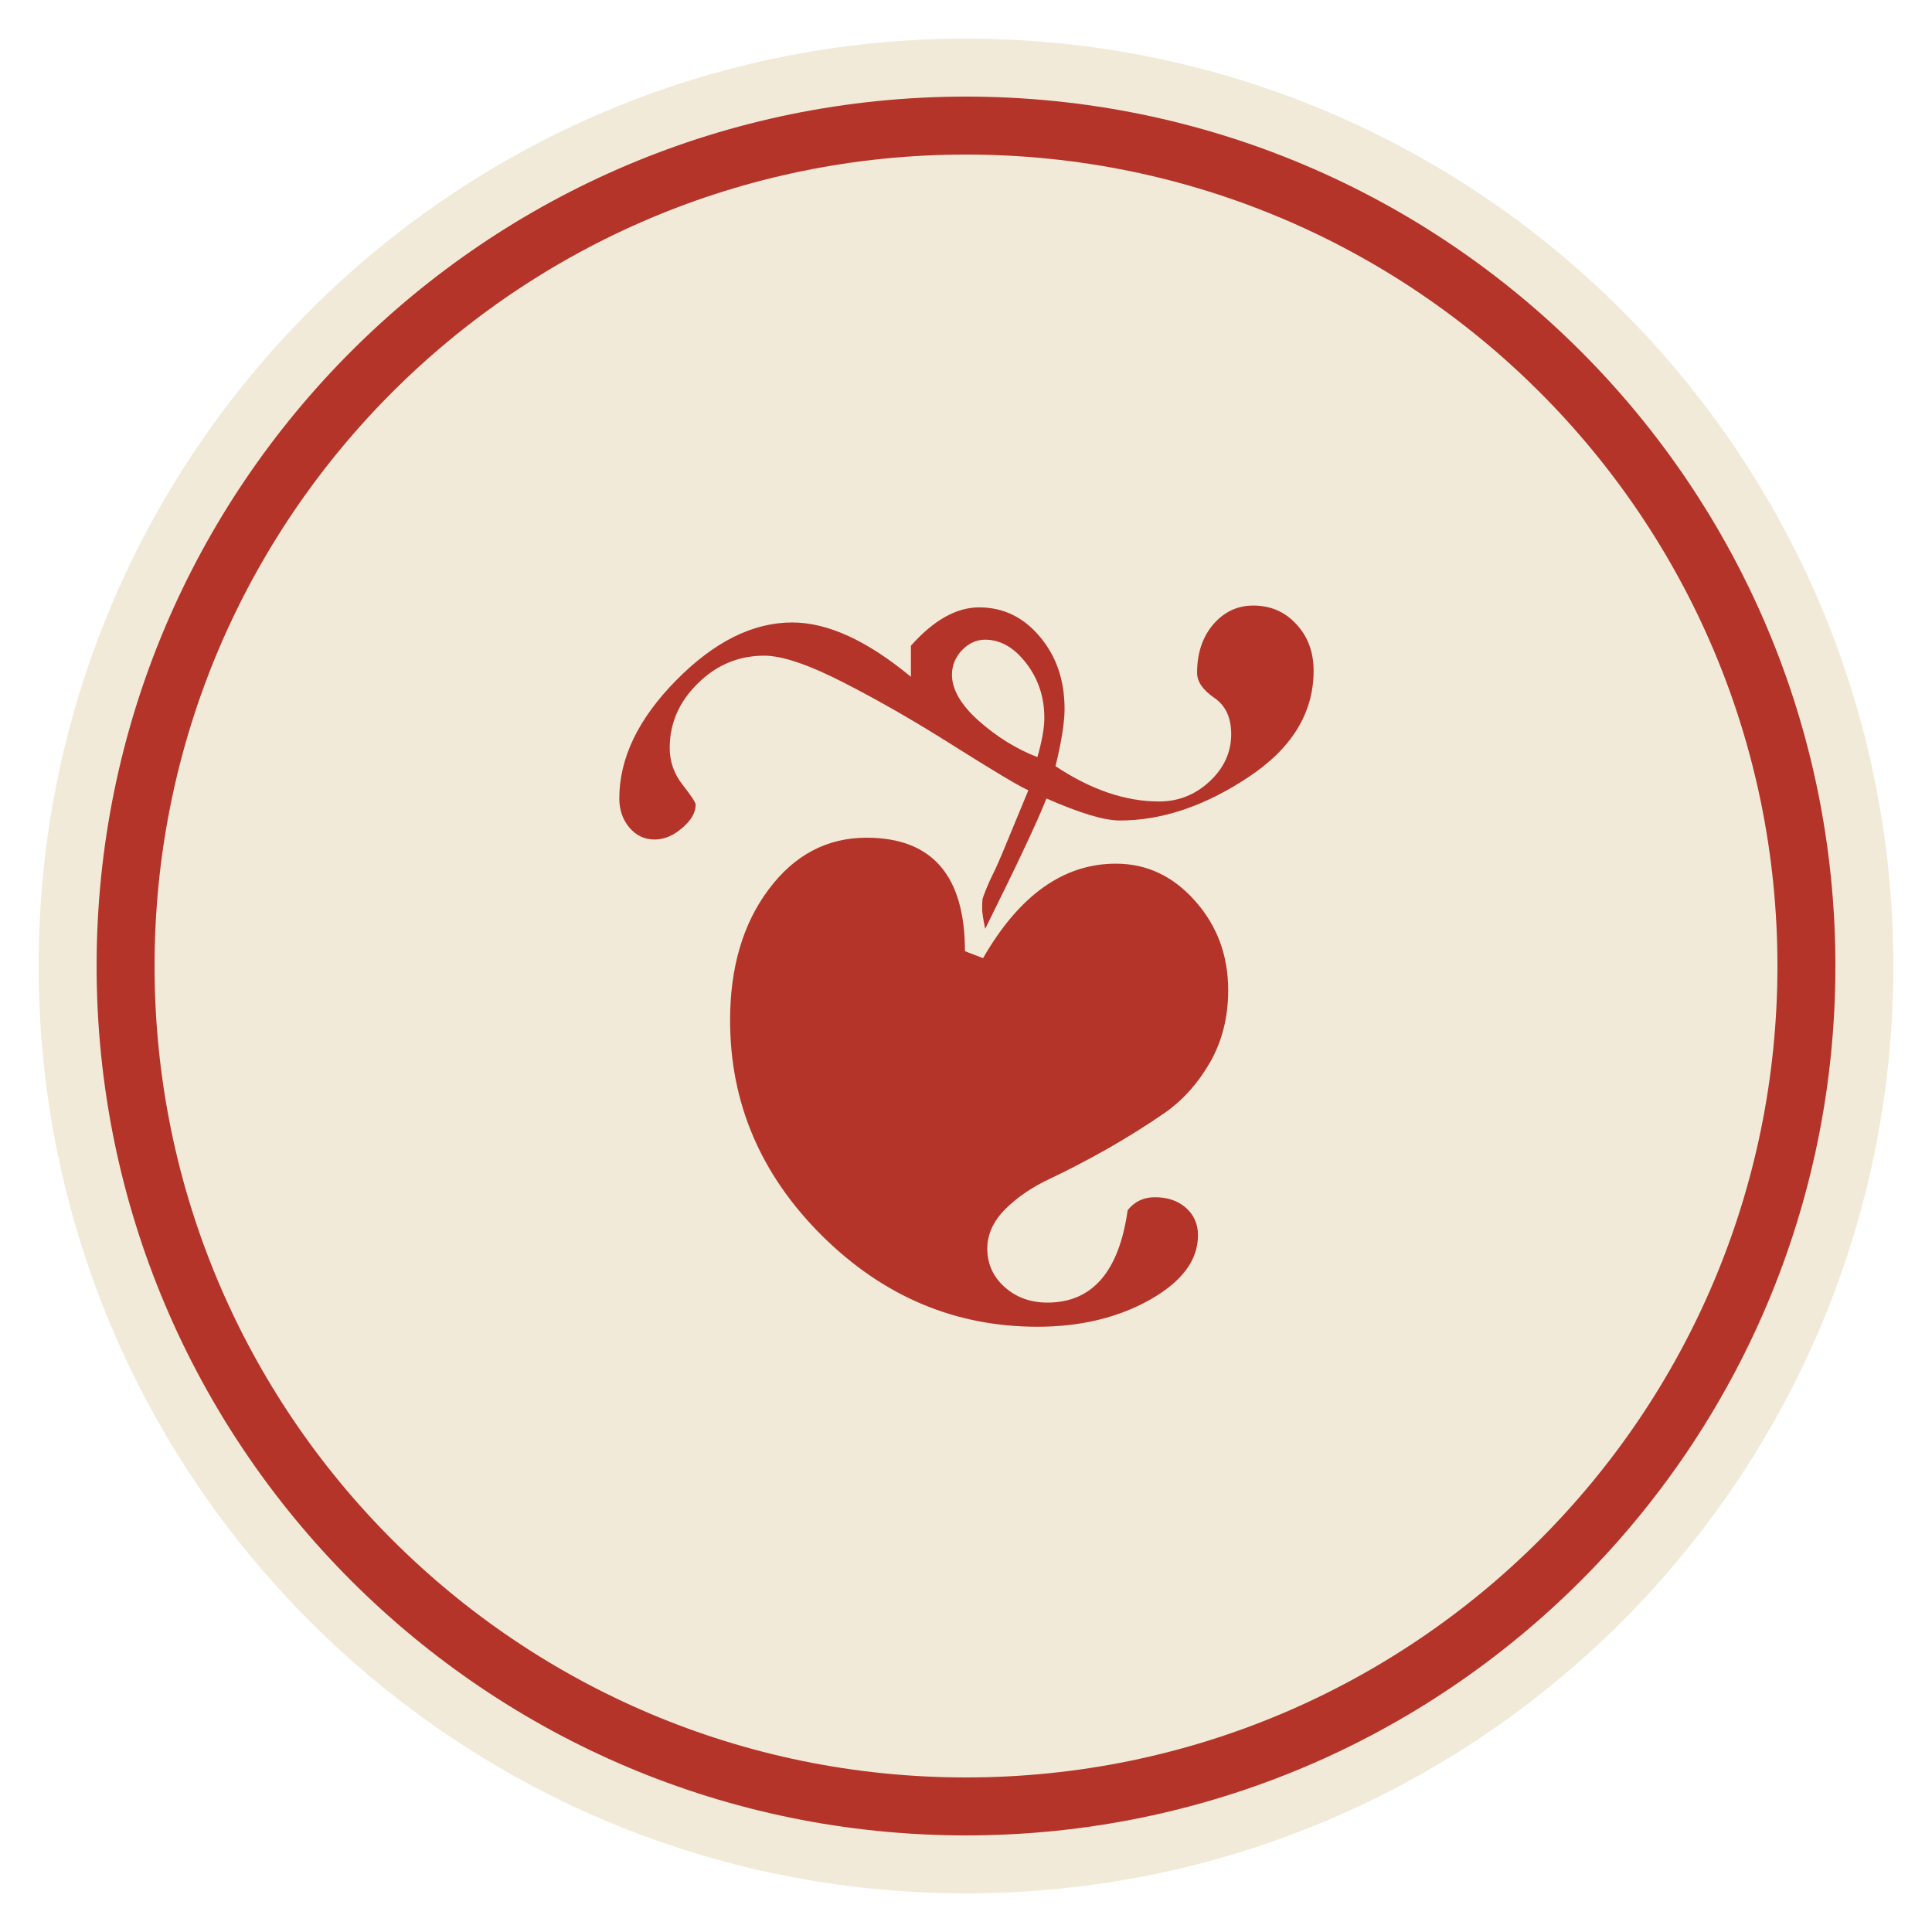
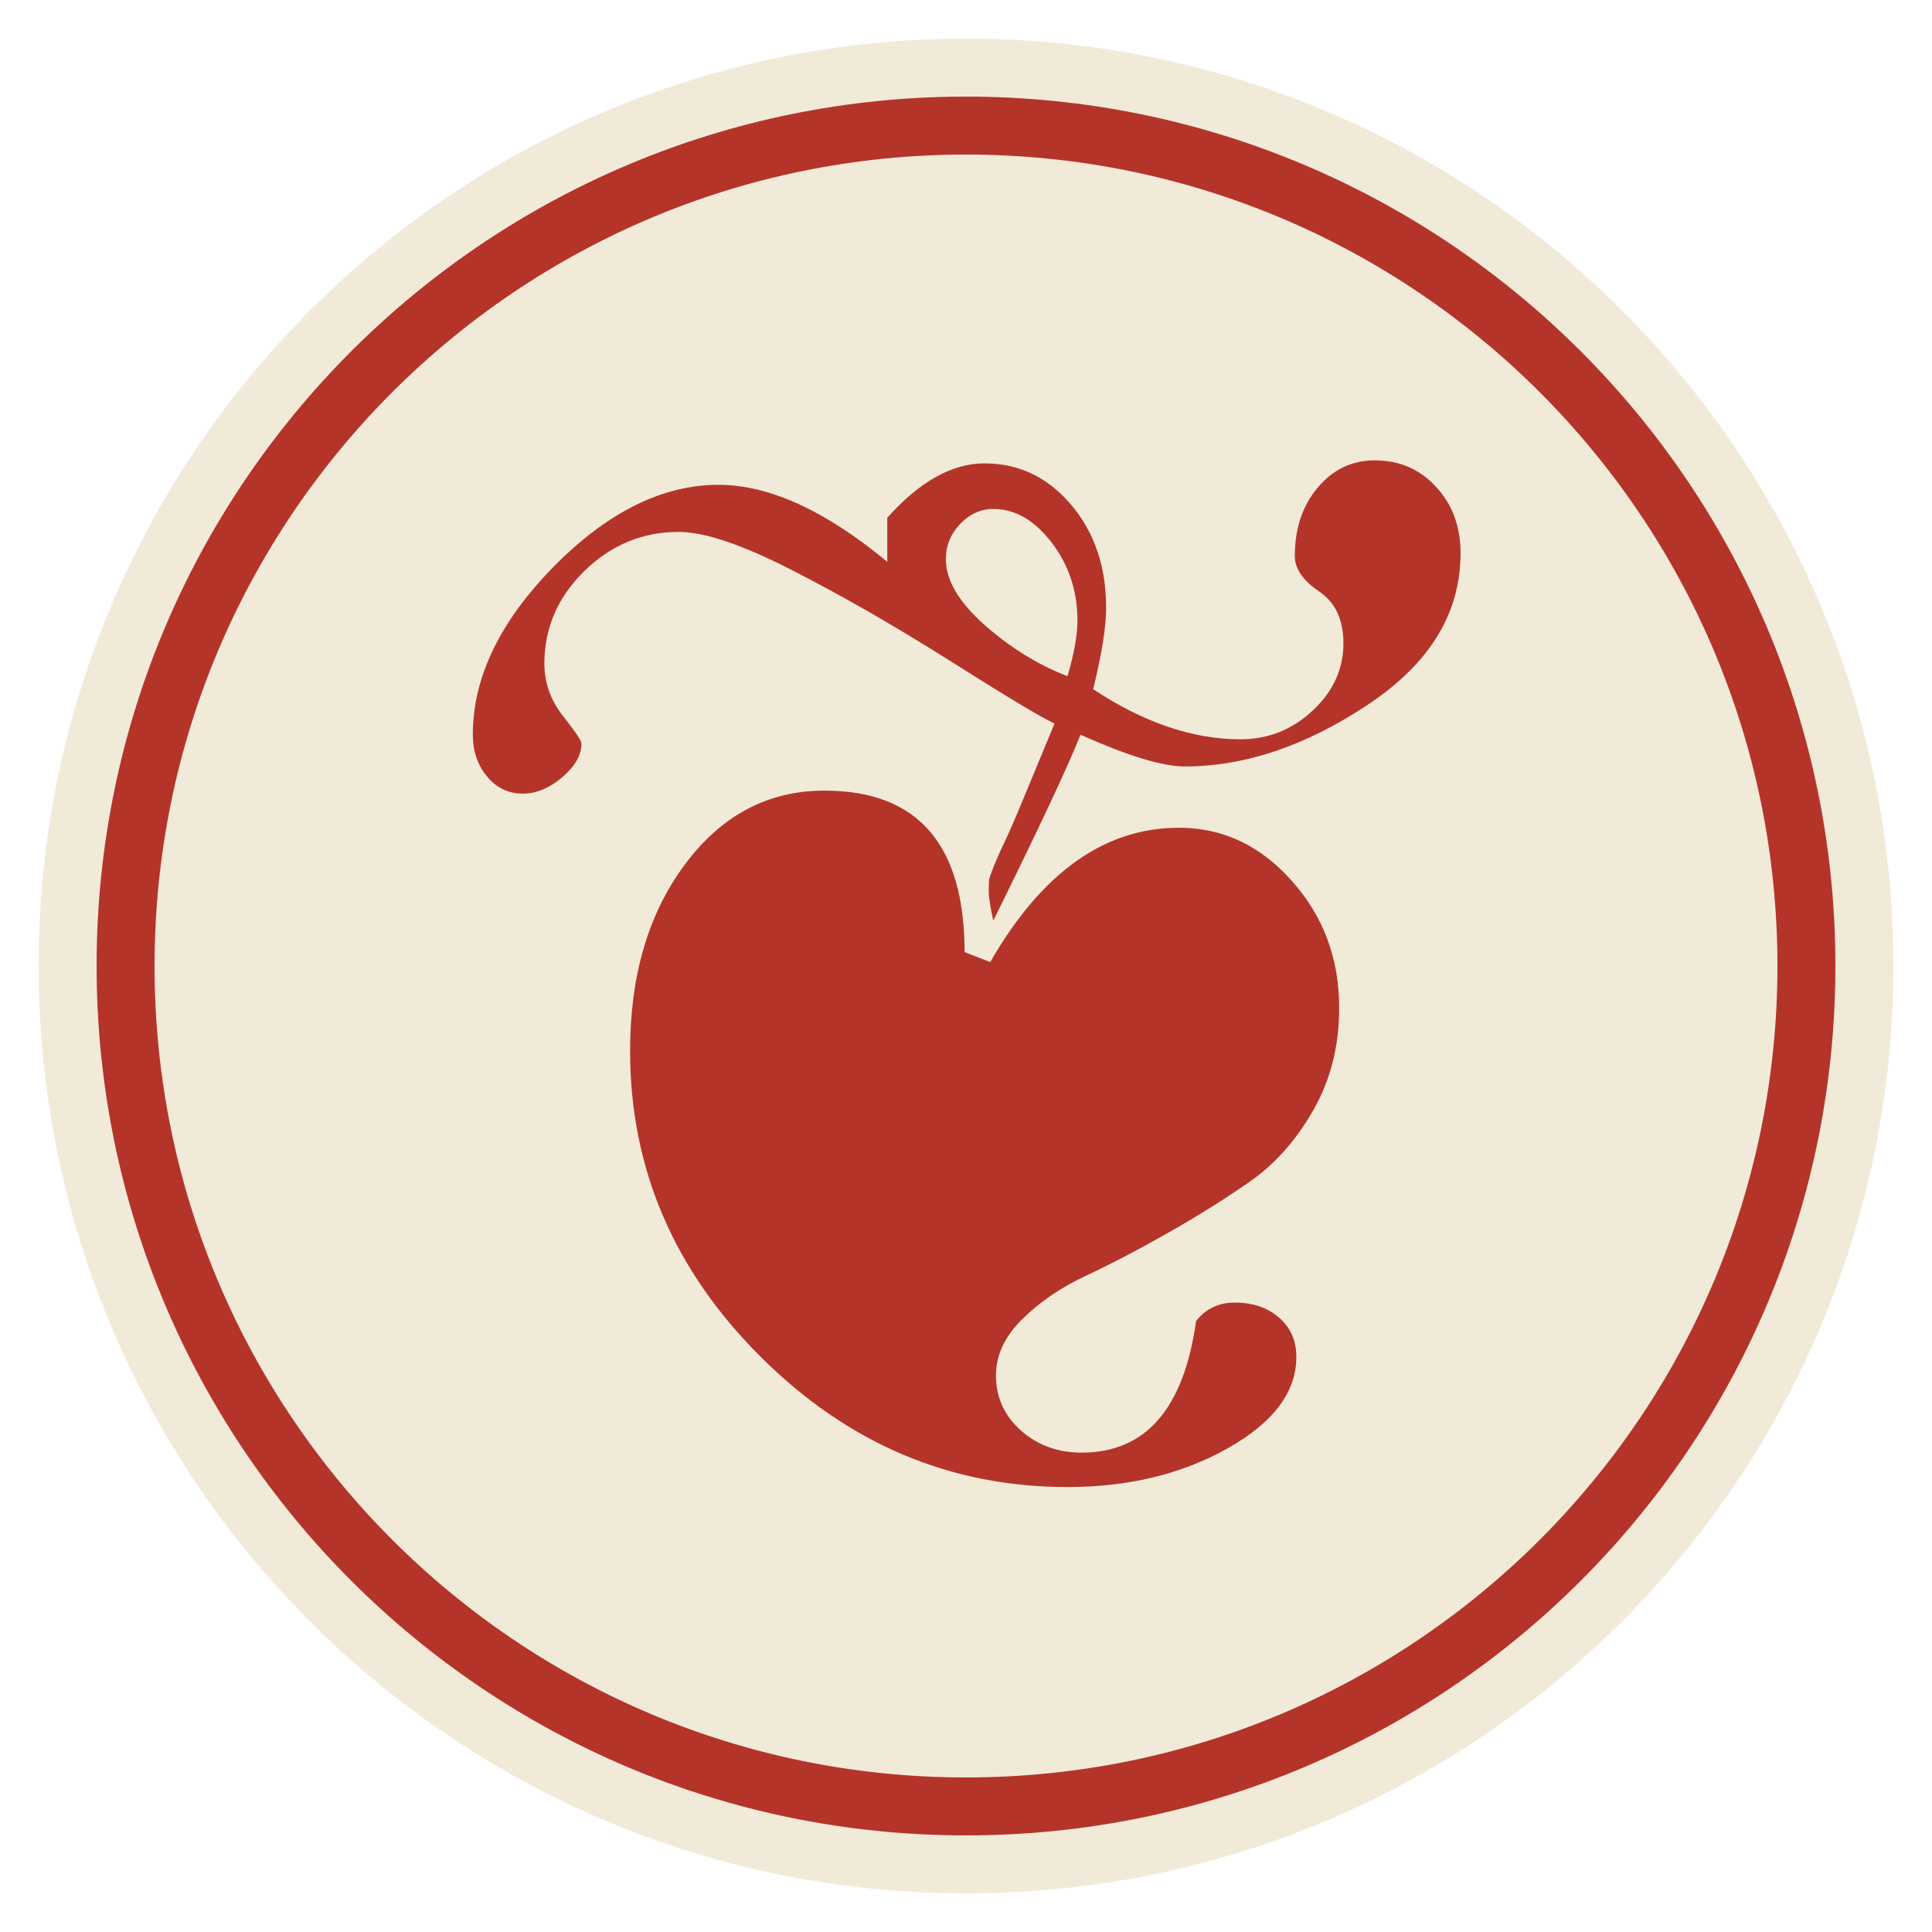
<svg xmlns="http://www.w3.org/2000/svg" viewBox="0 0 100 100">
  <circle cx="50" cy="50" r="48" fill="#F2EAD8" />
  <circle cx="50" cy="50" r="43.5" fill="none" stroke="#B4342A" stroke-width="3" />
-   <text x="50" y="68" font-size="52" text-anchor="middle" fill="#B4342A" font-family="Georgia, serif">❦</text>
+   <text x="50" y="76" font-size="74" text-anchor="middle" fill="#B4342A" font-family="Georgia, serif">❦</text>
</svg>
